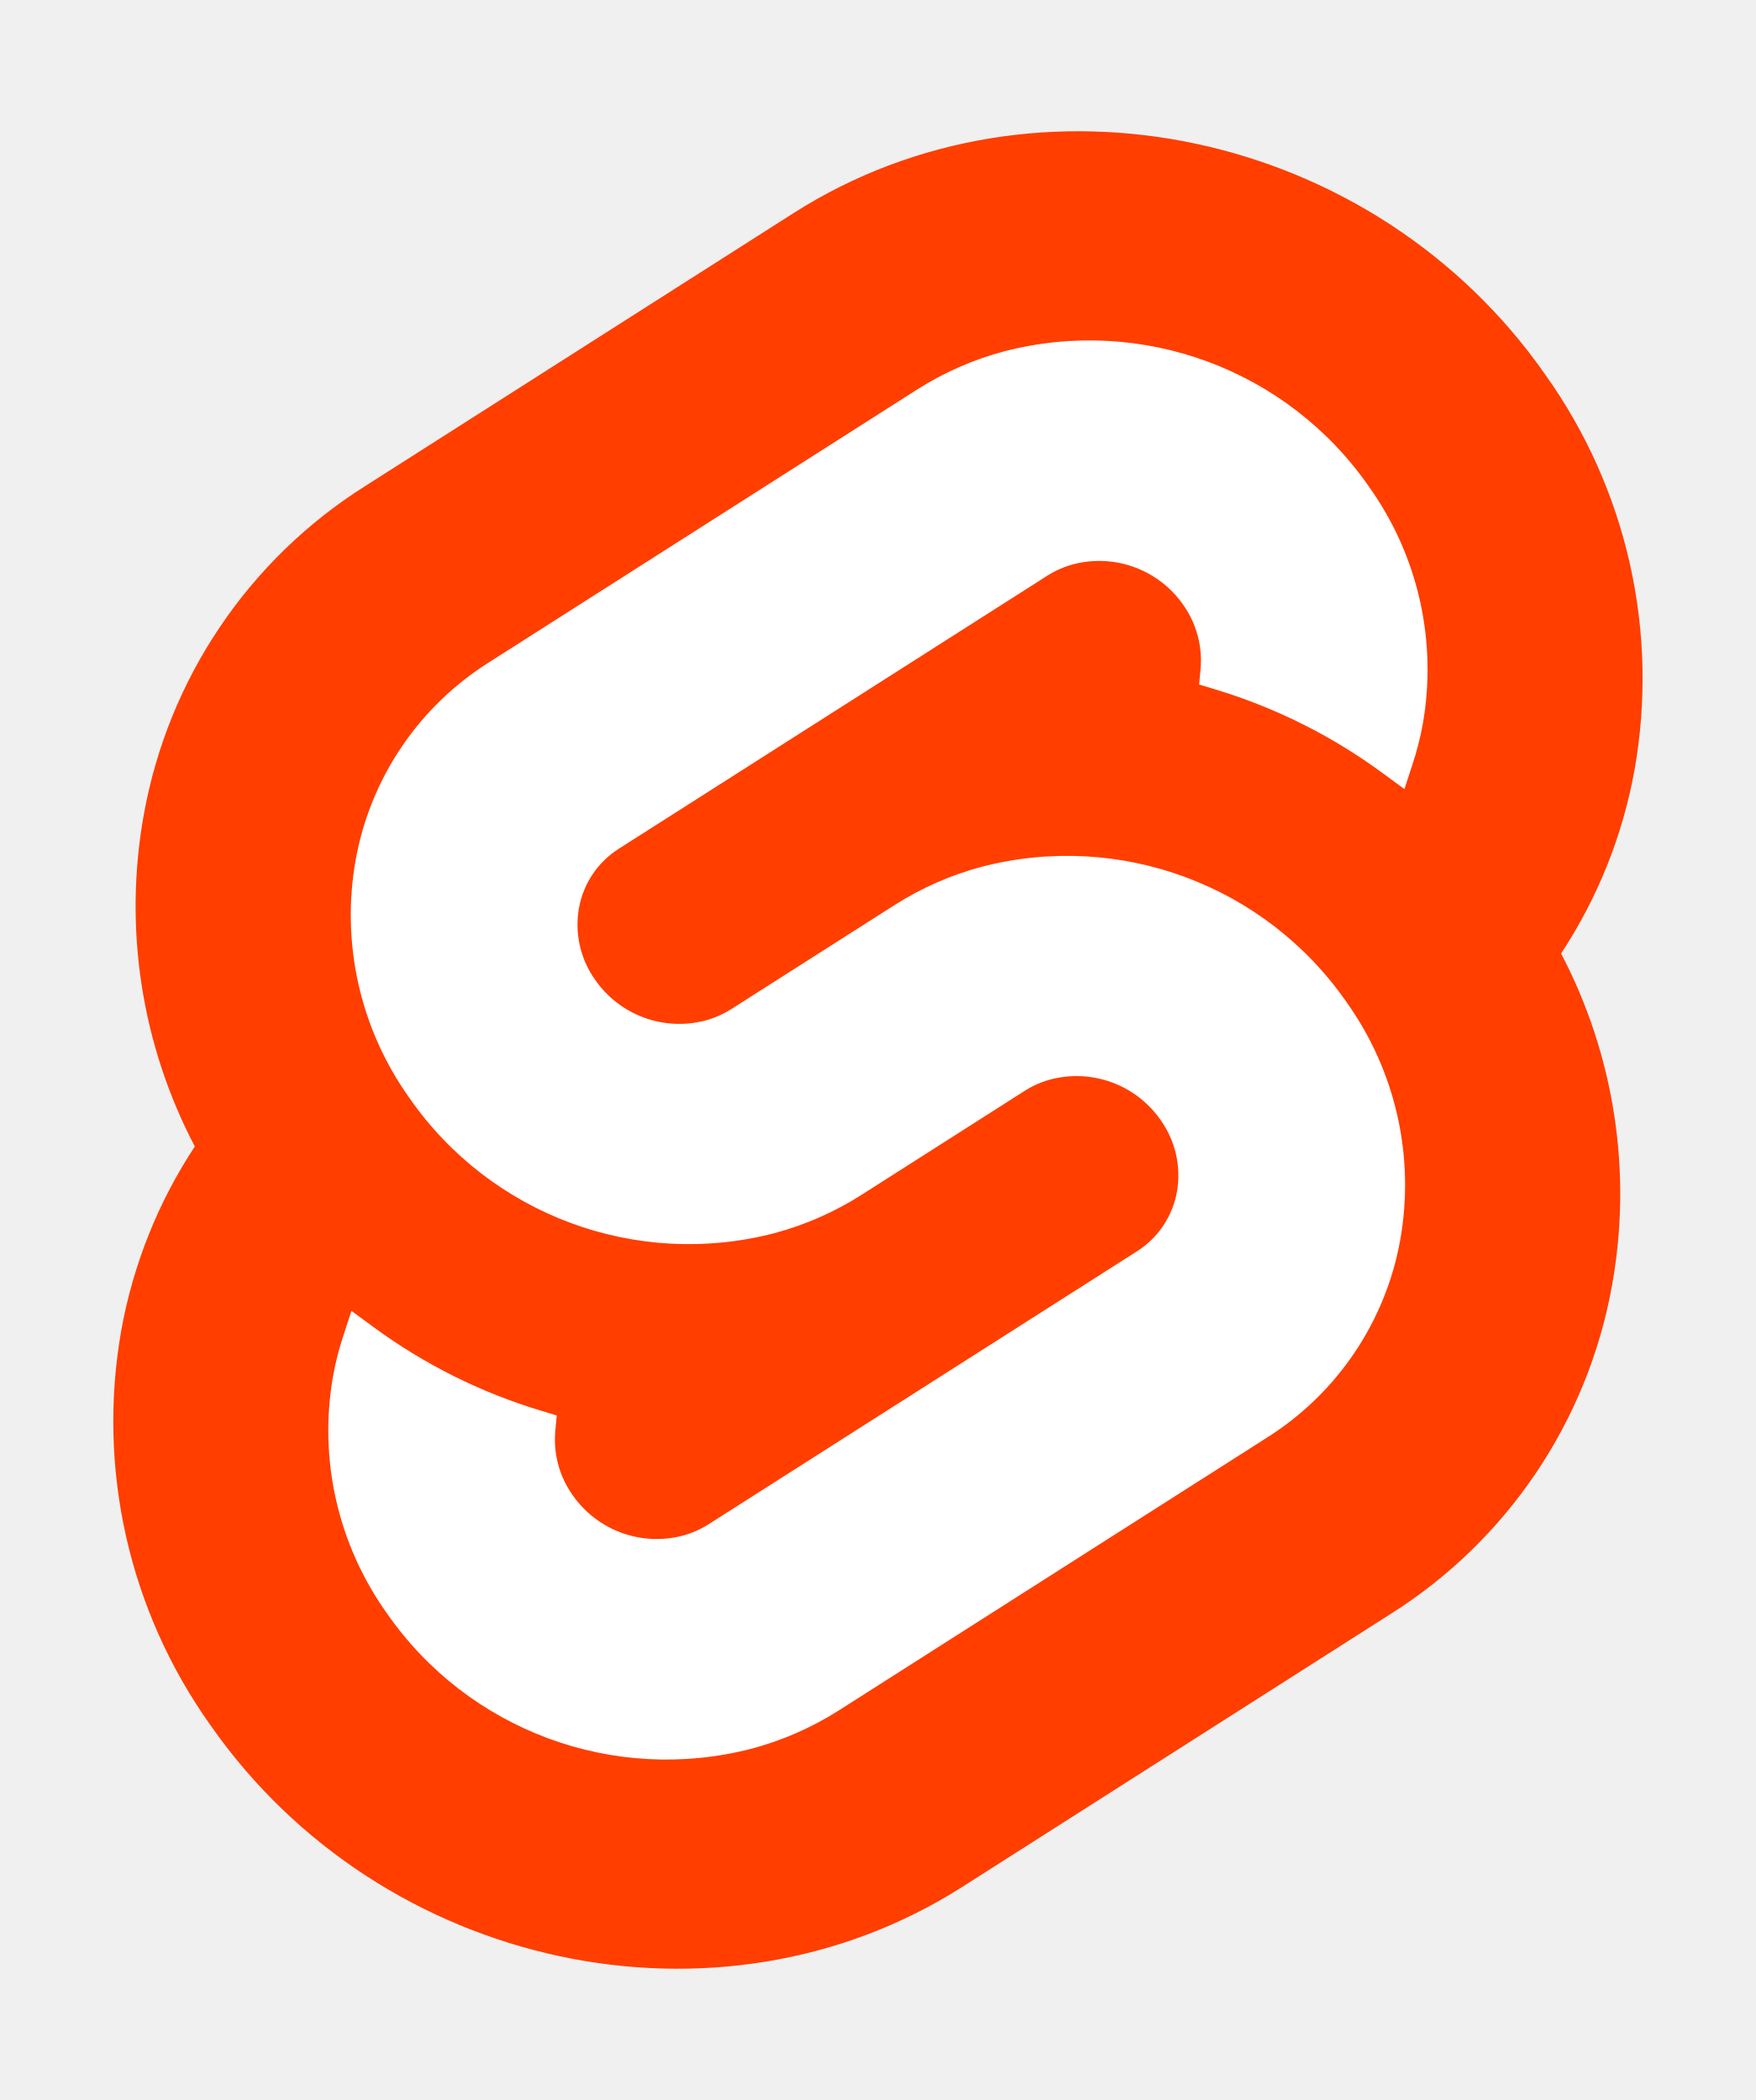
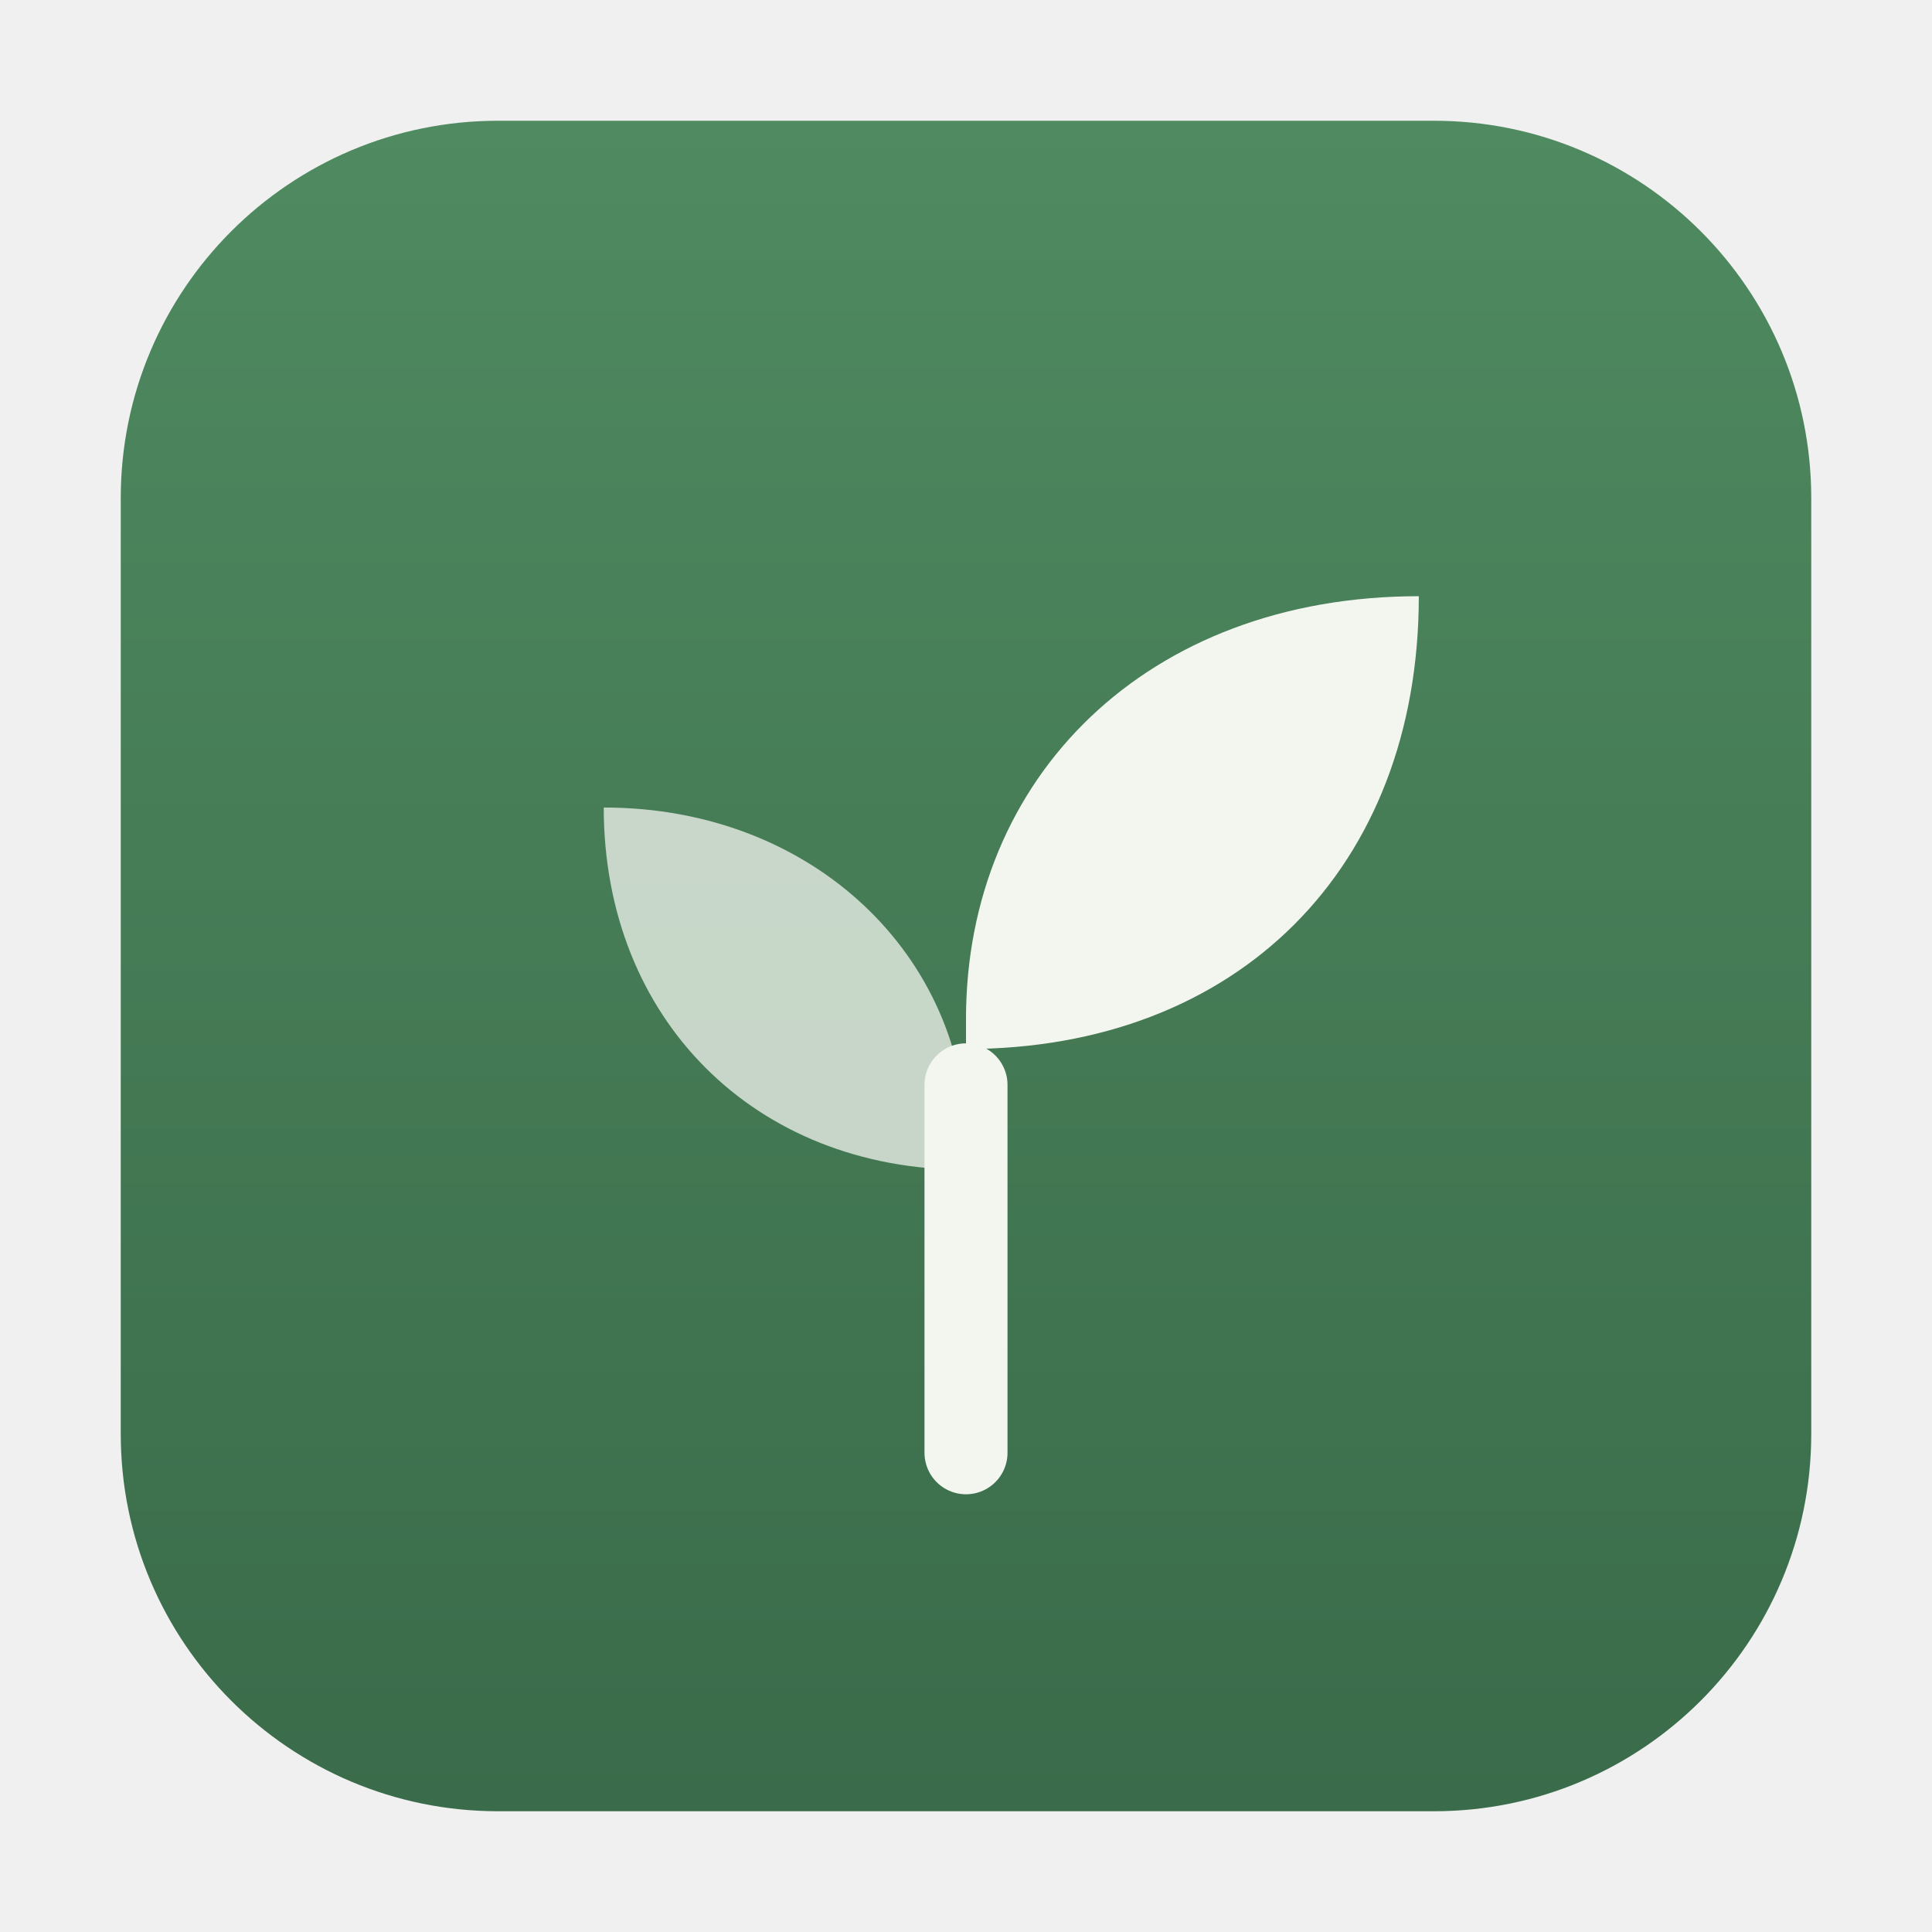
- <svg xmlns="http://www.w3.org/2000/svg" width="107" height="128" viewBox="0 0 107 128">
-   <path d="M94.157 22.819c-10.4-14.885-30.94-19.297-45.792-9.835L22.282 29.608A29.92 29.92 0 0 0 8.764 49.65a31.5 31.5 0 0 0 3.108 20.231 30 30 0 0 0-4.477 11.183 31.9 31.9 0 0 0 5.448 24.116c10.402 14.887 30.942 19.297 45.791 9.835l26.083-16.624A29.92 29.92 0 0 0 98.235 78.35a31.53 31.53 0 0 0-3.105-20.232 30 30 0 0 0 4.474-11.182 31.88 31.88 0 0 0-5.447-24.116" style="fill:#ff3e00" />
-   <path d="M45.817 106.582a20.72 20.72 0 0 1-22.237-8.243 19.17 19.17 0 0 1-3.277-14.503 18 18 0 0 1 .624-2.435l.49-1.498 1.337.981a33.6 33.6 0 0 0 10.203 5.098l.97.294-.09.968a5.85 5.85 0 0 0 1.052 3.878 6.24 6.24 0 0 0 6.695 2.485 5.8 5.8 0 0 0 1.603-.704L69.27 76.28a5.43 5.43 0 0 0 2.45-3.631 5.8 5.8 0 0 0-.987-4.371 6.24 6.24 0 0 0-6.698-2.487 5.7 5.7 0 0 0-1.6.704l-9.953 6.345a19 19 0 0 1-5.296 2.326 20.72 20.72 0 0 1-22.237-8.243 19.17 19.17 0 0 1-3.277-14.502 17.99 17.99 0 0 1 8.13-12.052l26.081-16.623a19 19 0 0 1 5.3-2.329 20.72 20.72 0 0 1 22.237 8.243 19.17 19.17 0 0 1 3.277 14.503 18 18 0 0 1-.624 2.435l-.49 1.498-1.337-.98a33.6 33.6 0 0 0-10.203-5.1l-.97-.294.09-.968a5.86 5.86 0 0 0-1.052-3.878 6.24 6.24 0 0 0-6.696-2.485 5.8 5.8 0 0 0-1.602.704L37.73 51.72a5.42 5.42 0 0 0-2.449 3.63 5.79 5.79 0 0 0 .986 4.372 6.24 6.24 0 0 0 6.698 2.486 5.8 5.8 0 0 0 1.602-.704l9.952-6.342a19 19 0 0 1 5.295-2.328 20.72 20.72 0 0 1 22.237 8.242 19.17 19.17 0 0 1 3.277 14.503 18 18 0 0 1-8.13 12.053l-26.081 16.622a19 19 0 0 1-5.3 2.328" style="fill:#fff" />
+ <svg xmlns="http://www.w3.org/2000/svg" viewBox="0 0 1024 1024" width="1024" height="1024">
+   <defs>
+     <linearGradient id="bg" x1="0" y1="0" x2="0" y2="1">
+       <stop offset="0" stop-color="#4f8a60" />
+       <stop offset="1" stop-color="#3a6b4a" />
+     </linearGradient>
+   </defs>
+   <rect x="64" y="64" width="896" height="896" rx="200" fill="url(#bg)" />
+   <path d="M512 770V575" stroke="#f3f6ef" stroke-width="44" stroke-linecap="round" fill="none" />
+   <path d="M512 540c0-128 96-224 240-224 0 144-96 240-240 240z" fill="#f3f6ef" />
+   <path d="M512 604c0-96-80-176-192-176 0 112 80 192 192 192z" fill="#f3f6ef" opacity="0.75" />
</svg>
